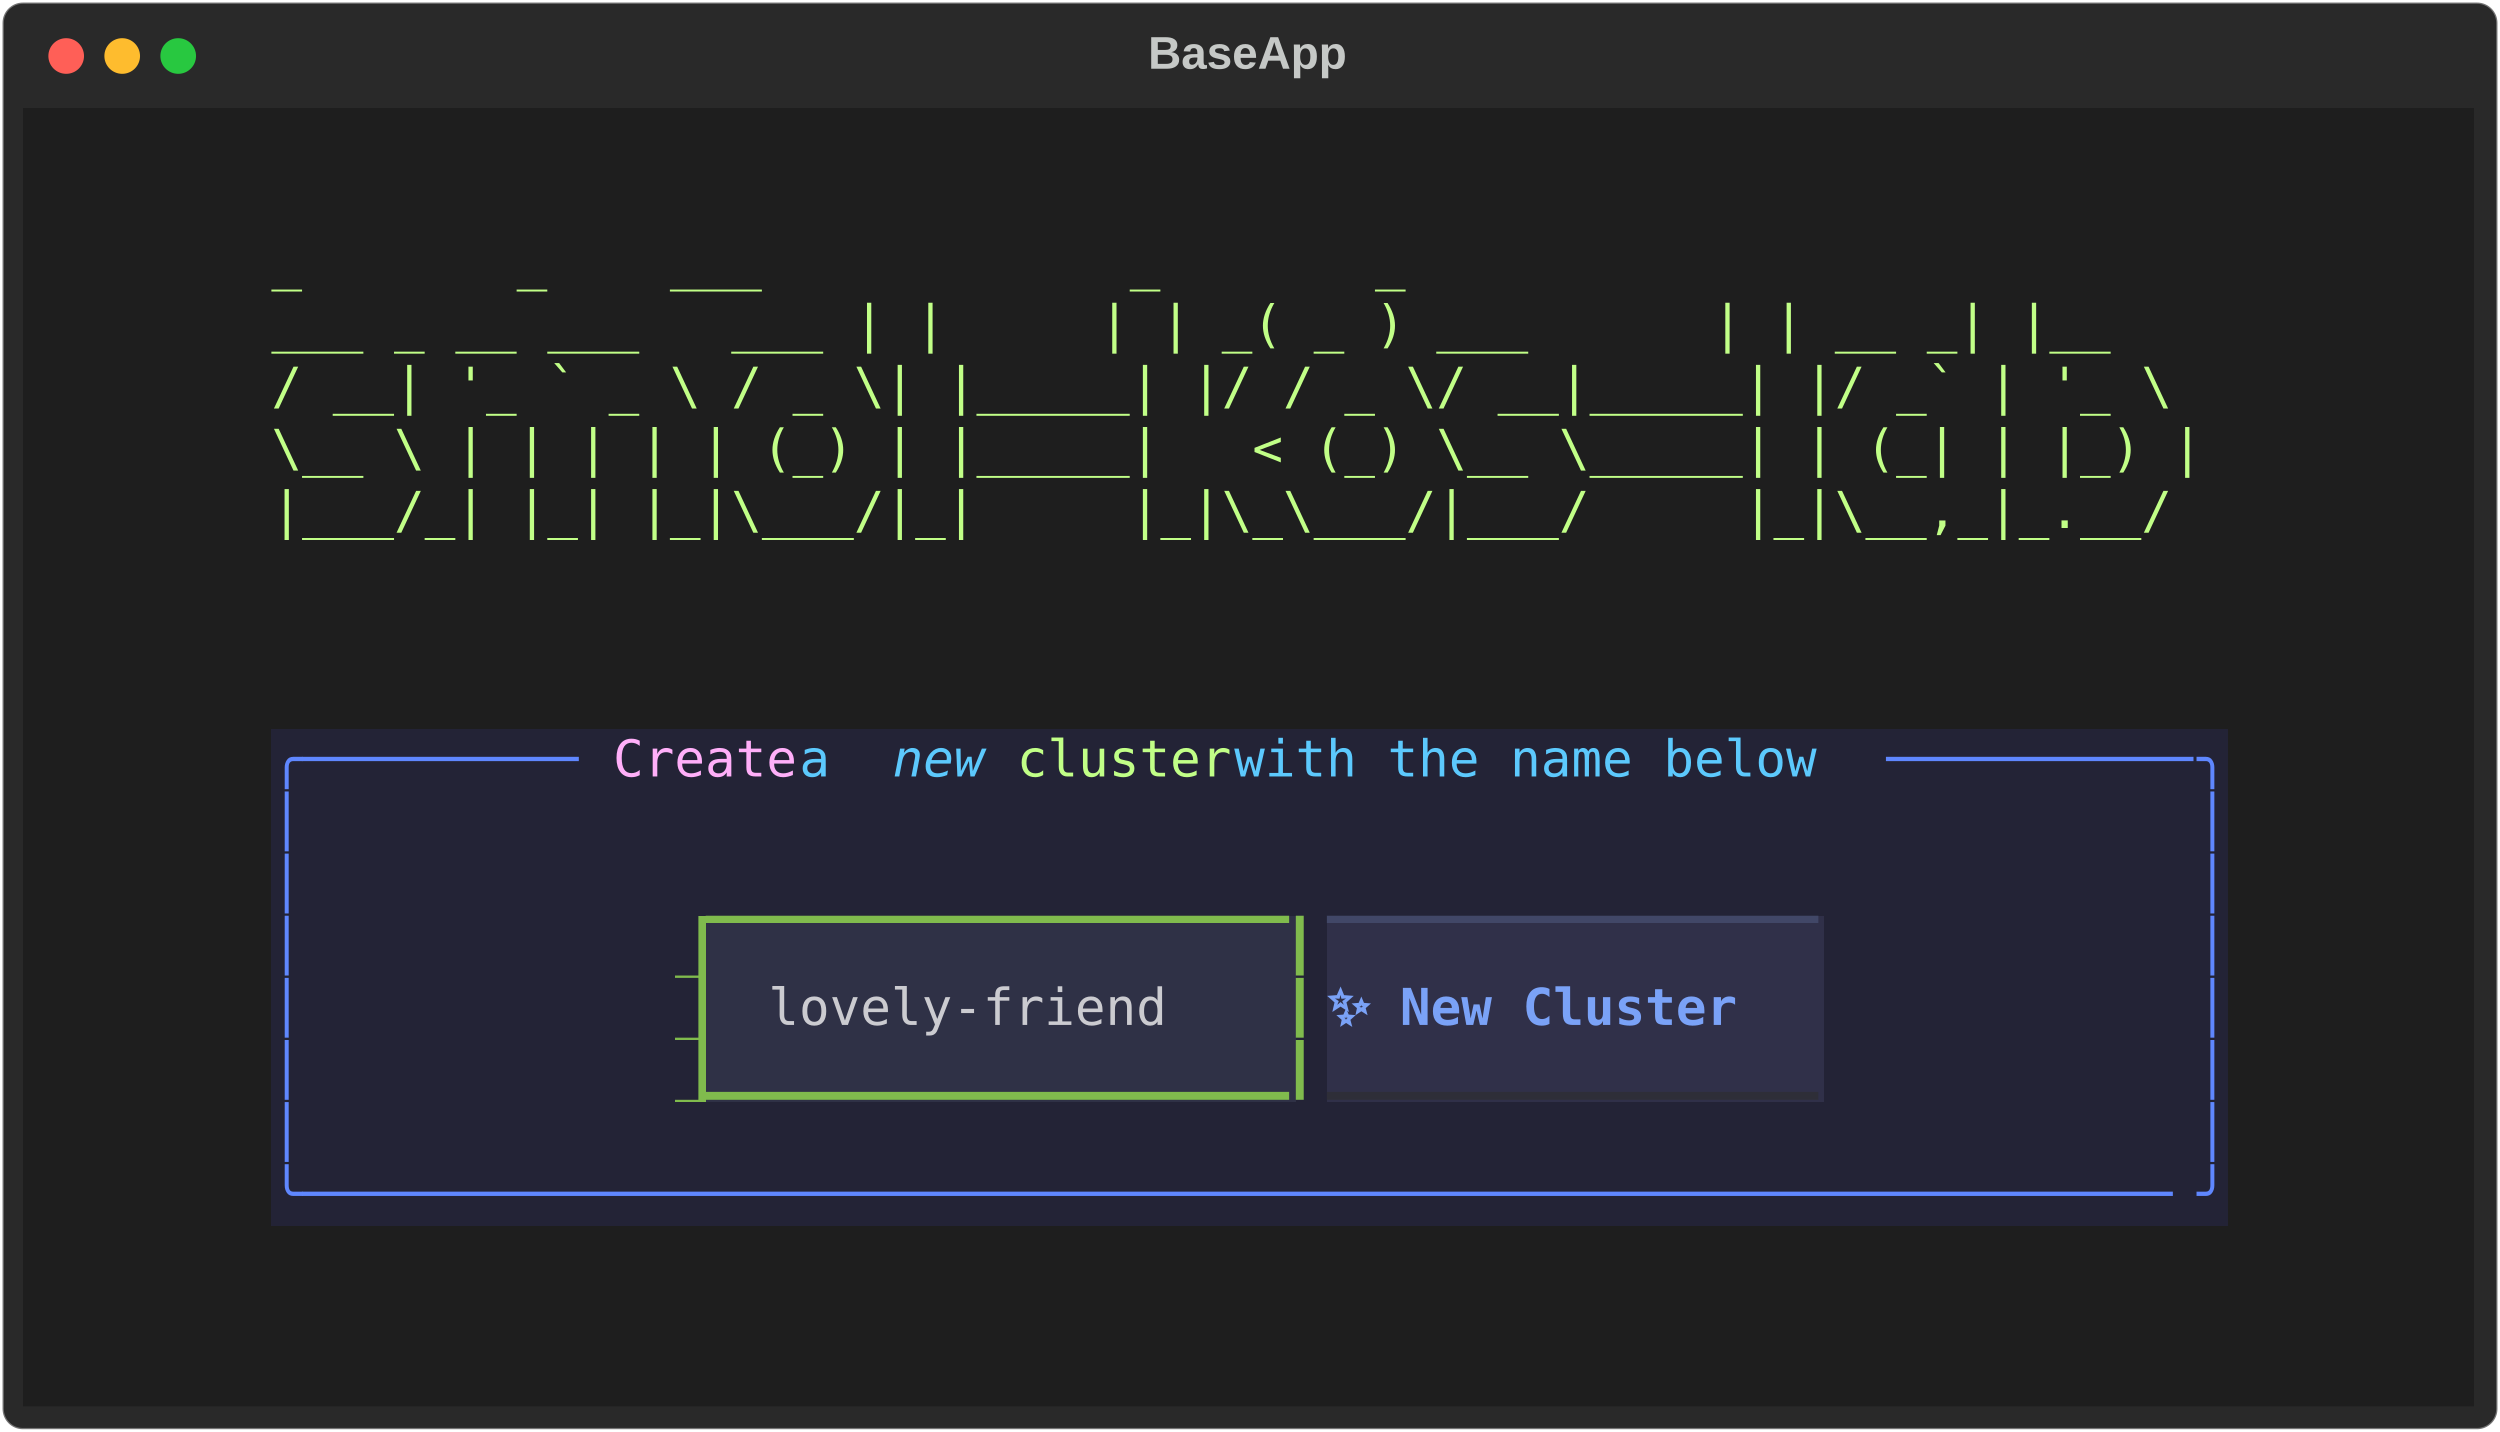
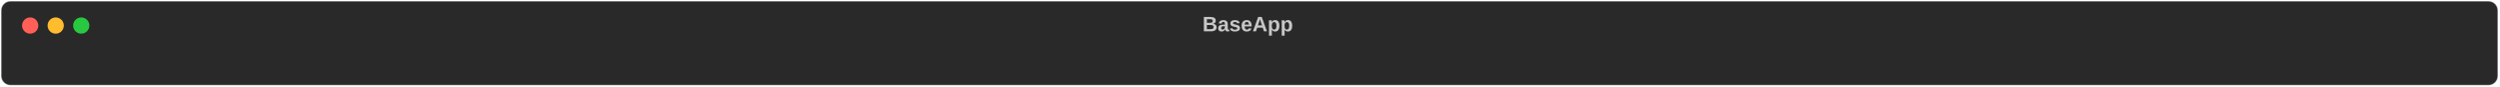
- <svg xmlns="http://www.w3.org/2000/svg" class="rich-terminal" viewBox="0 0 982 562.4">
+ <svg xmlns="http://www.w3.org/2000/svg" class="rich-terminal" viewBox="0 0 2153 74.4">
  <style>

    @font-face {
        font-family: "Fira Code";
        src: local("FiraCode-Regular"),
                url("https://cdnjs.cloudflare.com/ajax/libs/firacode/6.2.0/woff2/FiraCode-Regular.woff2") format("woff2"),
                url("https://cdnjs.cloudflare.com/ajax/libs/firacode/6.2.0/woff/FiraCode-Regular.woff") format("woff");
        font-style: normal;
        font-weight: 400;
    }
    @font-face {
        font-family: "Fira Code";
        src: local("FiraCode-Bold"),
                url("https://cdnjs.cloudflare.com/ajax/libs/firacode/6.2.0/woff2/FiraCode-Bold.woff2") format("woff2"),
                url("https://cdnjs.cloudflare.com/ajax/libs/firacode/6.2.0/woff/FiraCode-Bold.woff") format("woff");
        font-style: bold;
        font-weight: 700;
    }

-     .terminal-763461908-matrix {
+     .terminal-167838365-matrix {
        font-family: Fira Code, monospace;
        font-size: 20px;
        line-height: 24.4px;
        font-variant-east-asian: full-width;
    }

-     .terminal-763461908-title {
+     .terminal-167838365-title {
        font-size: 18px;
        font-weight: bold;
        font-family: arial;
    }

-     .terminal-763461908-r1 { fill: #e1e1e1 }
- .terminal-763461908-r2 { fill: #c5c8c6 }
- .terminal-763461908-r3 { fill: #c1ff87 }
- .terminal-763461908-r4 { fill: #5f87ff }
- .terminal-763461908-r5 { fill: #5cc9fd }
- .terminal-763461908-r6 { fill: #ffaff9 }
- .terminal-763461908-r7 { fill: #5cc9fd;font-style: italic; }
- .terminal-763461908-r8 { fill: #232336 }
- .terminal-763461908-r9 { fill: #80bb4d }
- .terminal-763461908-r10 { fill: #414767 }
- .terminal-763461908-r11 { fill: #cbcbd0 }
- .terminal-763461908-r12 { fill: #7aa2f7;font-weight: bold }
- .terminal-763461908-r13 { fill: #2e2e38 }
+     
    </style>
  <defs>
-     <clipPath id="terminal-763461908-clip-terminal">
-       <rect x="0" y="0" width="962.8" height="511.4" />
-     </clipPath>
-     <clipPath id="terminal-763461908-line-0">
-       <rect x="0" y="1.5" width="963.8" height="24.65" />
-     </clipPath>
-     <clipPath id="terminal-763461908-line-1">
-       <rect x="0" y="25.9" width="963.8" height="24.65" />
-     </clipPath>
-     <clipPath id="terminal-763461908-line-2">
-       <rect x="0" y="50.3" width="963.8" height="24.65" />
-     </clipPath>
-     <clipPath id="terminal-763461908-line-3">
-       <rect x="0" y="74.7" width="963.8" height="24.65" />
-     </clipPath>
-     <clipPath id="terminal-763461908-line-4">
-       <rect x="0" y="99.1" width="963.8" height="24.65" />
-     </clipPath>
-     <clipPath id="terminal-763461908-line-5">
-       <rect x="0" y="123.5" width="963.8" height="24.65" />
-     </clipPath>
-     <clipPath id="terminal-763461908-line-6">
-       <rect x="0" y="147.9" width="963.8" height="24.65" />
-     </clipPath>
-     <clipPath id="terminal-763461908-line-7">
-       <rect x="0" y="172.3" width="963.8" height="24.65" />
-     </clipPath>
-     <clipPath id="terminal-763461908-line-8">
-       <rect x="0" y="196.7" width="963.8" height="24.65" />
-     </clipPath>
-     <clipPath id="terminal-763461908-line-9">
-       <rect x="0" y="221.1" width="963.8" height="24.65" />
-     </clipPath>
-     <clipPath id="terminal-763461908-line-10">
-       <rect x="0" y="245.5" width="963.8" height="24.65" />
-     </clipPath>
-     <clipPath id="terminal-763461908-line-11">
-       <rect x="0" y="269.9" width="963.8" height="24.65" />
-     </clipPath>
-     <clipPath id="terminal-763461908-line-12">
-       <rect x="0" y="294.3" width="963.8" height="24.65" />
-     </clipPath>
-     <clipPath id="terminal-763461908-line-13">
-       <rect x="0" y="318.7" width="963.8" height="24.65" />
-     </clipPath>
-     <clipPath id="terminal-763461908-line-14">
-       <rect x="0" y="343.1" width="963.8" height="24.65" />
-     </clipPath>
-     <clipPath id="terminal-763461908-line-15">
-       <rect x="0" y="367.5" width="963.8" height="24.65" />
-     </clipPath>
-     <clipPath id="terminal-763461908-line-16">
-       <rect x="0" y="391.9" width="963.8" height="24.65" />
-     </clipPath>
-     <clipPath id="terminal-763461908-line-17">
-       <rect x="0" y="416.3" width="963.8" height="24.65" />
-     </clipPath>
-     <clipPath id="terminal-763461908-line-18">
-       <rect x="0" y="440.7" width="963.8" height="24.65" />
-     </clipPath>
-     <clipPath id="terminal-763461908-line-19">
-       <rect x="0" y="465.1" width="963.8" height="24.65" />
+     <clipPath id="terminal-167838365-clip-terminal">
+       <rect x="0" y="0" width="2134.0" height="23.4" />
    </clipPath>
  </defs>
-   <rect fill="#292929" stroke="rgba(255,255,255,0.35)" stroke-width="1" x="1" y="1" width="980" height="560.4" rx="8" />
-   <text class="terminal-763461908-title" fill="#c5c8c6" text-anchor="middle" x="490" y="27">BaseApp</text>
+   <rect fill="#292929" stroke="rgba(255,255,255,0.35)" stroke-width="1" x="1" y="1" width="2151" height="72.4" rx="8" />
+   <text class="terminal-167838365-title" fill="#c5c8c6" text-anchor="middle" x="1075" y="27">BaseApp</text>
  <g transform="translate(26,22)">
    <circle cx="0" cy="0" r="7" fill="#ff5f57" />
    <circle cx="22" cy="0" r="7" fill="#febc2e" />
    <circle cx="44" cy="0" r="7" fill="#28c840" />
  </g>
-   <g transform="translate(9, 41)" clip-path="url(#terminal-763461908-clip-terminal)">
-     <rect fill="#1e1e1e" x="0" y="1.5" width="963.8" height="24.65" shape-rendering="crispEdges" />
-     <rect fill="#1e1e1e" x="0" y="25.9" width="97.6" height="24.65" shape-rendering="crispEdges" />
-     <rect fill="#1e1e1e" x="97.6" y="25.9" width="768.6" height="24.65" shape-rendering="crispEdges" />
-     <rect fill="#1e1e1e" x="866.2" y="25.9" width="97.6" height="24.65" shape-rendering="crispEdges" />
-     <rect fill="#1e1e1e" x="0" y="50.3" width="97.6" height="24.65" shape-rendering="crispEdges" />
-     <rect fill="#1e1e1e" x="97.6" y="50.3" width="0" height="24.65" shape-rendering="crispEdges" />
-     <rect fill="#1e1e1e" x="97.6" y="50.3" width="768.6" height="24.65" shape-rendering="crispEdges" />
-     <rect fill="#1e1e1e" x="866.2" y="50.3" width="97.6" height="24.65" shape-rendering="crispEdges" />
-     <rect fill="#1e1e1e" x="0" y="74.7" width="97.6" height="24.65" shape-rendering="crispEdges" />
-     <rect fill="#1e1e1e" x="97.6" y="74.7" width="0" height="24.65" shape-rendering="crispEdges" />
-     <rect fill="#1e1e1e" x="97.6" y="74.7" width="768.6" height="24.65" shape-rendering="crispEdges" />
-     <rect fill="#1e1e1e" x="866.2" y="74.7" width="97.6" height="24.65" shape-rendering="crispEdges" />
-     <rect fill="#1e1e1e" x="0" y="99.1" width="97.6" height="24.65" shape-rendering="crispEdges" />
-     <rect fill="#1e1e1e" x="97.6" y="99.1" width="0" height="24.65" shape-rendering="crispEdges" />
-     <rect fill="#1e1e1e" x="97.6" y="99.1" width="768.6" height="24.65" shape-rendering="crispEdges" />
-     <rect fill="#1e1e1e" x="866.2" y="99.1" width="97.6" height="24.65" shape-rendering="crispEdges" />
-     <rect fill="#1e1e1e" x="0" y="123.5" width="97.6" height="24.65" shape-rendering="crispEdges" />
-     <rect fill="#1e1e1e" x="97.6" y="123.5" width="0" height="24.65" shape-rendering="crispEdges" />
-     <rect fill="#1e1e1e" x="97.6" y="123.5" width="768.6" height="24.65" shape-rendering="crispEdges" />
-     <rect fill="#1e1e1e" x="866.2" y="123.5" width="97.6" height="24.65" shape-rendering="crispEdges" />
-     <rect fill="#1e1e1e" x="0" y="147.9" width="97.6" height="24.65" shape-rendering="crispEdges" />
-     <rect fill="#1e1e1e" x="97.6" y="147.9" width="0" height="24.65" shape-rendering="crispEdges" />
-     <rect fill="#1e1e1e" x="97.6" y="147.9" width="768.6" height="24.65" shape-rendering="crispEdges" />
-     <rect fill="#1e1e1e" x="866.2" y="147.9" width="97.6" height="24.65" shape-rendering="crispEdges" />
-     <rect fill="#1e1e1e" x="0" y="172.3" width="97.6" height="24.65" shape-rendering="crispEdges" />
-     <rect fill="#1e1e1e" x="97.6" y="172.3" width="0" height="24.65" shape-rendering="crispEdges" />
-     <rect fill="#1e1e1e" x="97.6" y="172.3" width="768.6" height="24.65" shape-rendering="crispEdges" />
-     <rect fill="#1e1e1e" x="866.2" y="172.3" width="97.6" height="24.65" shape-rendering="crispEdges" />
-     <rect fill="#1e1e1e" x="0" y="196.7" width="97.6" height="24.65" shape-rendering="crispEdges" />
-     <rect fill="#1e1e1e" x="97.6" y="196.7" width="0" height="24.65" shape-rendering="crispEdges" />
-     <rect fill="#1e1e1e" x="97.6" y="196.7" width="768.6" height="24.65" shape-rendering="crispEdges" />
-     <rect fill="#1e1e1e" x="866.2" y="196.7" width="97.6" height="24.65" shape-rendering="crispEdges" />
-     <rect fill="#1e1e1e" x="0" y="221.1" width="97.6" height="24.65" shape-rendering="crispEdges" />
-     <rect fill="#1e1e1e" x="97.6" y="221.1" width="378.2" height="24.65" shape-rendering="crispEdges" />
-     <rect fill="#1e1e1e" x="475.8" y="221.1" width="0" height="24.65" shape-rendering="crispEdges" />
-     <rect fill="#1e1e1e" x="475.8" y="221.1" width="390.4" height="24.65" shape-rendering="crispEdges" />
-     <rect fill="#1e1e1e" x="866.2" y="221.1" width="97.6" height="24.65" shape-rendering="crispEdges" />
-     <rect fill="#1e1e1e" x="0" y="245.5" width="97.6" height="24.65" shape-rendering="crispEdges" />
-     <rect fill="#232336" x="97.6" y="245.5" width="12.2" height="24.65" shape-rendering="crispEdges" />
-     <rect fill="#232336" x="109.8" y="245.5" width="109.8" height="24.65" shape-rendering="crispEdges" />
-     <rect fill="#232336" x="219.6" y="245.5" width="12.2" height="24.65" shape-rendering="crispEdges" />
-     <rect fill="#232336" x="231.8" y="245.5" width="73.2" height="24.65" shape-rendering="crispEdges" />
-     <rect fill="#232336" x="305" y="245.5" width="36.6" height="24.65" shape-rendering="crispEdges" />
-     <rect fill="#232336" x="341.6" y="245.5" width="36.6" height="24.65" shape-rendering="crispEdges" />
-     <rect fill="#232336" x="378.2" y="245.5" width="12.2" height="24.65" shape-rendering="crispEdges" />
-     <rect fill="#232336" x="390.4" y="245.5" width="85.4" height="24.65" shape-rendering="crispEdges" />
-     <rect fill="#232336" x="475.8" y="245.5" width="256.2" height="24.65" shape-rendering="crispEdges" />
-     <rect fill="#232336" x="732" y="245.5" width="122" height="24.65" shape-rendering="crispEdges" />
-     <rect fill="#232336" x="854" y="245.5" width="12.2" height="24.65" shape-rendering="crispEdges" />
-     <rect fill="#1e1e1e" x="866.2" y="245.5" width="97.6" height="24.65" shape-rendering="crispEdges" />
-     <rect fill="#1e1e1e" x="0" y="269.9" width="97.6" height="24.65" shape-rendering="crispEdges" />
-     <rect fill="#232336" x="97.6" y="269.9" width="12.2" height="24.65" shape-rendering="crispEdges" />
-     <rect fill="#232336" x="109.8" y="269.9" width="744.2" height="24.65" shape-rendering="crispEdges" />
-     <rect fill="#232336" x="854" y="269.9" width="12.2" height="24.65" shape-rendering="crispEdges" />
-     <rect fill="#1e1e1e" x="866.2" y="269.9" width="97.6" height="24.65" shape-rendering="crispEdges" />
-     <rect fill="#1e1e1e" x="0" y="294.3" width="97.6" height="24.65" shape-rendering="crispEdges" />
-     <rect fill="#232336" x="97.6" y="294.3" width="12.2" height="24.65" shape-rendering="crispEdges" />
-     <rect fill="#232336" x="109.8" y="294.3" width="744.2" height="24.65" shape-rendering="crispEdges" />
-     <rect fill="#232336" x="854" y="294.3" width="12.2" height="24.65" shape-rendering="crispEdges" />
-     <rect fill="#1e1e1e" x="866.2" y="294.3" width="97.6" height="24.65" shape-rendering="crispEdges" />
-     <rect fill="#1e1e1e" x="0" y="318.7" width="97.6" height="24.65" shape-rendering="crispEdges" />
-     <rect fill="#232336" x="97.6" y="318.7" width="12.2" height="24.65" shape-rendering="crispEdges" />
-     <rect fill="#232336" x="109.8" y="318.7" width="146.4" height="24.65" shape-rendering="crispEdges" />
-     <rect fill="#80bb4d" x="256.2" y="318.7" width="12.2" height="24.65" shape-rendering="crispEdges" />
-     <rect fill="#2f3146" x="268.4" y="318.7" width="231.8" height="24.65" shape-rendering="crispEdges" />
-     <rect fill="#232336" x="500.2" y="318.7" width="12.2" height="24.65" shape-rendering="crispEdges" />
-     <rect fill="#303049" x="512.4" y="318.7" width="195.2" height="24.65" shape-rendering="crispEdges" />
-     <rect fill="#232336" x="707.6" y="318.7" width="146.4" height="24.65" shape-rendering="crispEdges" />
-     <rect fill="#232336" x="854" y="318.7" width="12.2" height="24.65" shape-rendering="crispEdges" />
-     <rect fill="#1e1e1e" x="866.2" y="318.7" width="97.6" height="24.65" shape-rendering="crispEdges" />
-     <rect fill="#1e1e1e" x="0" y="343.1" width="97.6" height="24.65" shape-rendering="crispEdges" />
-     <rect fill="#232336" x="97.6" y="343.1" width="12.2" height="24.65" shape-rendering="crispEdges" />
-     <rect fill="#232336" x="109.8" y="343.1" width="146.4" height="24.65" shape-rendering="crispEdges" />
-     <rect fill="#80bb4d" x="256.2" y="343.1" width="12.2" height="24.65" shape-rendering="crispEdges" />
-     <rect fill="#2f3146" x="268.4" y="343.1" width="24.4" height="24.65" shape-rendering="crispEdges" />
-     <rect fill="#2f3146" x="292.8" y="343.1" width="158.6" height="24.65" shape-rendering="crispEdges" />
-     <rect fill="#2f3146" x="451.4" y="343.1" width="24.4" height="24.65" shape-rendering="crispEdges" />
-     <rect fill="#2f3146" x="475.8" y="343.1" width="24.4" height="24.65" shape-rendering="crispEdges" />
-     <rect fill="#232336" x="500.2" y="343.1" width="12.2" height="24.65" shape-rendering="crispEdges" />
-     <rect fill="#303049" x="512.4" y="343.1" width="0" height="24.65" shape-rendering="crispEdges" />
-     <rect fill="#303049" x="512.4" y="343.1" width="195.2" height="24.65" shape-rendering="crispEdges" />
-     <rect fill="#232336" x="707.6" y="343.1" width="146.4" height="24.65" shape-rendering="crispEdges" />
-     <rect fill="#232336" x="854" y="343.1" width="12.2" height="24.65" shape-rendering="crispEdges" />
-     <rect fill="#1e1e1e" x="866.2" y="343.1" width="97.6" height="24.65" shape-rendering="crispEdges" />
-     <rect fill="#1e1e1e" x="0" y="367.5" width="97.6" height="24.65" shape-rendering="crispEdges" />
-     <rect fill="#232336" x="97.6" y="367.5" width="12.2" height="24.65" shape-rendering="crispEdges" />
-     <rect fill="#232336" x="109.8" y="367.5" width="146.4" height="24.65" shape-rendering="crispEdges" />
-     <rect fill="#80bb4d" x="256.2" y="367.5" width="12.2" height="24.65" shape-rendering="crispEdges" />
-     <rect fill="#2f3146" x="268.4" y="367.5" width="231.8" height="24.65" shape-rendering="crispEdges" />
-     <rect fill="#232336" x="500.2" y="367.5" width="12.2" height="24.65" shape-rendering="crispEdges" />
-     <rect fill="#303049" x="512.4" y="367.5" width="195.2" height="24.65" shape-rendering="crispEdges" />
-     <rect fill="#232336" x="707.6" y="367.5" width="146.4" height="24.65" shape-rendering="crispEdges" />
-     <rect fill="#232336" x="854" y="367.5" width="12.2" height="24.65" shape-rendering="crispEdges" />
-     <rect fill="#1e1e1e" x="866.2" y="367.5" width="97.6" height="24.65" shape-rendering="crispEdges" />
-     <rect fill="#1e1e1e" x="0" y="391.9" width="97.6" height="24.65" shape-rendering="crispEdges" />
-     <rect fill="#232336" x="97.6" y="391.9" width="12.2" height="24.65" shape-rendering="crispEdges" />
-     <rect fill="#232336" x="109.8" y="391.9" width="744.2" height="24.65" shape-rendering="crispEdges" />
-     <rect fill="#232336" x="854" y="391.9" width="12.2" height="24.65" shape-rendering="crispEdges" />
-     <rect fill="#1e1e1e" x="866.2" y="391.9" width="97.6" height="24.65" shape-rendering="crispEdges" />
-     <rect fill="#1e1e1e" x="0" y="416.3" width="97.6" height="24.65" shape-rendering="crispEdges" />
-     <rect fill="#232336" x="97.6" y="416.3" width="12.2" height="24.65" shape-rendering="crispEdges" />
-     <rect fill="#232336" x="109.8" y="416.3" width="744.2" height="24.65" shape-rendering="crispEdges" />
-     <rect fill="#232336" x="854" y="416.3" width="12.2" height="24.65" shape-rendering="crispEdges" />
-     <rect fill="#1e1e1e" x="866.2" y="416.3" width="97.6" height="24.65" shape-rendering="crispEdges" />
-     <rect fill="#1e1e1e" x="0" y="440.7" width="97.6" height="24.65" shape-rendering="crispEdges" />
-     <rect fill="#1e1e1e" x="97.6" y="440.7" width="768.6" height="24.65" shape-rendering="crispEdges" />
-     <rect fill="#1e1e1e" x="866.2" y="440.7" width="97.6" height="24.65" shape-rendering="crispEdges" />
-     <rect fill="#1e1e1e" x="0" y="465.1" width="963.8" height="24.65" shape-rendering="crispEdges" />
-     <rect fill="#1e1e1e" x="0" y="489.5" width="963.8" height="24.65" shape-rendering="crispEdges" />
-     <g class="terminal-763461908-matrix">
-       <text class="terminal-763461908-r2" x="963.8" y="20" textLength="12.2" clip-path="url(#terminal-763461908-line-0)">
- </text>
-       <text class="terminal-763461908-r2" x="963.8" y="44.4" textLength="12.2" clip-path="url(#terminal-763461908-line-1)">
- </text>
-       <text class="terminal-763461908-r3" x="97.6" y="68.8" textLength="768.6" clip-path="url(#terminal-763461908-line-2)">                     _       _    ___            _       _     </text>
-       <text class="terminal-763461908-r2" x="963.8" y="68.8" textLength="12.2" clip-path="url(#terminal-763461908-line-2)">
- </text>
-       <text class="terminal-763461908-r3" x="97.6" y="93.2" textLength="768.6" clip-path="url(#terminal-763461908-line-3)"> ___ _ __ ___   ___ | |     | | _( _ ) ___      | | __ _| |__  </text>
-       <text class="terminal-763461908-r2" x="963.8" y="93.2" textLength="12.2" clip-path="url(#terminal-763461908-line-3)">
- </text>
-       <text class="terminal-763461908-r3" x="97.6" y="117.6" textLength="768.6" clip-path="url(#terminal-763461908-line-4)">/ __| '_ ` _ \ / _ \| |_____| |/ / _ \/ __|_____| |/ _` | '_ \ </text>
-       <text class="terminal-763461908-r2" x="963.8" y="117.6" textLength="12.2" clip-path="url(#terminal-763461908-line-4)">
- </text>
-       <text class="terminal-763461908-r3" x="97.6" y="142" textLength="768.6" clip-path="url(#terminal-763461908-line-5)">\__ \ | | | | | (_) | |_____|   &lt; (_) \__ \_____| | (_| | |_) |</text>
-       <text class="terminal-763461908-r2" x="963.8" y="142" textLength="12.2" clip-path="url(#terminal-763461908-line-5)">
- </text>
-       <text class="terminal-763461908-r3" x="97.6" y="166.4" textLength="768.6" clip-path="url(#terminal-763461908-line-6)">|___/_| |_| |_|\___/|_|     |_|\_\___/|___/     |_|\__,_|_.__/ </text>
-       <text class="terminal-763461908-r2" x="963.8" y="166.4" textLength="12.2" clip-path="url(#terminal-763461908-line-6)">
- </text>
-       <text class="terminal-763461908-r2" x="963.8" y="190.8" textLength="12.2" clip-path="url(#terminal-763461908-line-7)">
- </text>
-       <text class="terminal-763461908-r2" x="963.8" y="215.2" textLength="12.2" clip-path="url(#terminal-763461908-line-8)">
- </text>
-       <text class="terminal-763461908-r2" x="963.8" y="239.6" textLength="12.2" clip-path="url(#terminal-763461908-line-9)">
- </text>
-       <text class="terminal-763461908-r4" x="97.6" y="264" textLength="12.2" clip-path="url(#terminal-763461908-line-10)">╭</text>
-       <text class="terminal-763461908-r4" x="109.8" y="264" textLength="109.8" clip-path="url(#terminal-763461908-line-10)">─────────</text>
-       <text class="terminal-763461908-r6" x="231.8" y="264" textLength="73.2" clip-path="url(#terminal-763461908-line-10)">Create</text>
-       <text class="terminal-763461908-r5" x="305" y="264" textLength="36.6" clip-path="url(#terminal-763461908-line-10)"> a </text>
-       <text class="terminal-763461908-r7" x="341.6" y="264" textLength="36.6" clip-path="url(#terminal-763461908-line-10)">new</text>
-       <text class="terminal-763461908-r3" x="390.4" y="264" textLength="85.4" clip-path="url(#terminal-763461908-line-10)">cluster</text>
-       <text class="terminal-763461908-r5" x="475.8" y="264" textLength="256.2" clip-path="url(#terminal-763461908-line-10)"> with the name below </text>
-       <text class="terminal-763461908-r4" x="732" y="264" textLength="122" clip-path="url(#terminal-763461908-line-10)">──────────</text>
-       <text class="terminal-763461908-r4" x="854" y="264" textLength="12.2" clip-path="url(#terminal-763461908-line-10)">╮</text>
-       <text class="terminal-763461908-r2" x="963.8" y="264" textLength="12.2" clip-path="url(#terminal-763461908-line-10)">
- </text>
-       <text class="terminal-763461908-r4" x="97.6" y="288.4" textLength="12.2" clip-path="url(#terminal-763461908-line-11)">│</text>
-       <text class="terminal-763461908-r4" x="854" y="288.4" textLength="12.2" clip-path="url(#terminal-763461908-line-11)">│</text>
-       <text class="terminal-763461908-r2" x="963.8" y="288.4" textLength="12.2" clip-path="url(#terminal-763461908-line-11)">
- </text>
-       <text class="terminal-763461908-r4" x="97.6" y="312.8" textLength="12.2" clip-path="url(#terminal-763461908-line-12)">│</text>
-       <text class="terminal-763461908-r4" x="854" y="312.8" textLength="12.2" clip-path="url(#terminal-763461908-line-12)">│</text>
-       <text class="terminal-763461908-r2" x="963.8" y="312.8" textLength="12.2" clip-path="url(#terminal-763461908-line-12)">
- </text>
-       <text class="terminal-763461908-r4" x="97.6" y="337.2" textLength="12.2" clip-path="url(#terminal-763461908-line-13)">│</text>
-       <text class="terminal-763461908-r8" x="256.2" y="337.2" textLength="12.2" clip-path="url(#terminal-763461908-line-13)">▊</text>
-       <text class="terminal-763461908-r9" x="268.4" y="337.2" textLength="231.8" clip-path="url(#terminal-763461908-line-13)">▔▔▔▔▔▔▔▔▔▔▔▔▔▔▔▔▔▔▔</text>
-       <text class="terminal-763461908-r9" x="500.2" y="337.2" textLength="12.2" clip-path="url(#terminal-763461908-line-13)">▎</text>
-       <text class="terminal-763461908-r10" x="512.4" y="337.2" textLength="195.2" clip-path="url(#terminal-763461908-line-13)">▔▔▔▔▔▔▔▔▔▔▔▔▔▔▔▔</text>
-       <text class="terminal-763461908-r4" x="854" y="337.2" textLength="12.2" clip-path="url(#terminal-763461908-line-13)">│</text>
-       <text class="terminal-763461908-r2" x="963.8" y="337.2" textLength="12.2" clip-path="url(#terminal-763461908-line-13)">
- </text>
-       <text class="terminal-763461908-r4" x="97.6" y="361.6" textLength="12.2" clip-path="url(#terminal-763461908-line-14)">│</text>
-       <text class="terminal-763461908-r8" x="256.2" y="361.6" textLength="12.2" clip-path="url(#terminal-763461908-line-14)">▊</text>
-       <text class="terminal-763461908-r11" x="292.8" y="361.6" textLength="158.6" clip-path="url(#terminal-763461908-line-14)">lovely-friend</text>
-       <text class="terminal-763461908-r9" x="500.2" y="361.6" textLength="12.2" clip-path="url(#terminal-763461908-line-14)">▎</text>
-       <text class="terminal-763461908-r12" x="512.4" y="361.6" textLength="183" clip-path="url(#terminal-763461908-line-14)"> ✨ New Cluster </text>
-       <text class="terminal-763461908-r4" x="854" y="361.6" textLength="12.2" clip-path="url(#terminal-763461908-line-14)">│</text>
-       <text class="terminal-763461908-r2" x="963.8" y="361.6" textLength="12.2" clip-path="url(#terminal-763461908-line-14)">
- </text>
-       <text class="terminal-763461908-r4" x="97.6" y="386" textLength="12.2" clip-path="url(#terminal-763461908-line-15)">│</text>
-       <text class="terminal-763461908-r8" x="256.2" y="386" textLength="12.2" clip-path="url(#terminal-763461908-line-15)">▊</text>
-       <text class="terminal-763461908-r9" x="268.4" y="386" textLength="231.8" clip-path="url(#terminal-763461908-line-15)">▁▁▁▁▁▁▁▁▁▁▁▁▁▁▁▁▁▁▁</text>
-       <text class="terminal-763461908-r9" x="500.2" y="386" textLength="12.2" clip-path="url(#terminal-763461908-line-15)">▎</text>
-       <text class="terminal-763461908-r13" x="512.4" y="386" textLength="195.2" clip-path="url(#terminal-763461908-line-15)">▁▁▁▁▁▁▁▁▁▁▁▁▁▁▁▁</text>
-       <text class="terminal-763461908-r4" x="854" y="386" textLength="12.2" clip-path="url(#terminal-763461908-line-15)">│</text>
-       <text class="terminal-763461908-r2" x="963.8" y="386" textLength="12.2" clip-path="url(#terminal-763461908-line-15)">
- </text>
-       <text class="terminal-763461908-r4" x="97.6" y="410.4" textLength="12.2" clip-path="url(#terminal-763461908-line-16)">│</text>
-       <text class="terminal-763461908-r4" x="854" y="410.4" textLength="12.2" clip-path="url(#terminal-763461908-line-16)">│</text>
-       <text class="terminal-763461908-r2" x="963.8" y="410.4" textLength="12.2" clip-path="url(#terminal-763461908-line-16)">
- </text>
-       <text class="terminal-763461908-r4" x="97.6" y="434.8" textLength="12.2" clip-path="url(#terminal-763461908-line-17)">╰</text>
-       <text class="terminal-763461908-r4" x="109.8" y="434.8" textLength="744.2" clip-path="url(#terminal-763461908-line-17)">─────────────────────────────────────────────────────────────</text>
-       <text class="terminal-763461908-r4" x="854" y="434.8" textLength="12.2" clip-path="url(#terminal-763461908-line-17)">╯</text>
-       <text class="terminal-763461908-r2" x="963.8" y="434.8" textLength="12.2" clip-path="url(#terminal-763461908-line-17)">
- </text>
-       <text class="terminal-763461908-r2" x="963.8" y="459.2" textLength="12.2" clip-path="url(#terminal-763461908-line-18)">
- </text>
-       <text class="terminal-763461908-r2" x="963.8" y="483.6" textLength="12.2" clip-path="url(#terminal-763461908-line-19)">
- </text>
+   <g transform="translate(9, 41)" clip-path="url(#terminal-167838365-clip-terminal)">
+     <g class="terminal-167838365-matrix">
+     
    </g>
  </g>
</svg>
